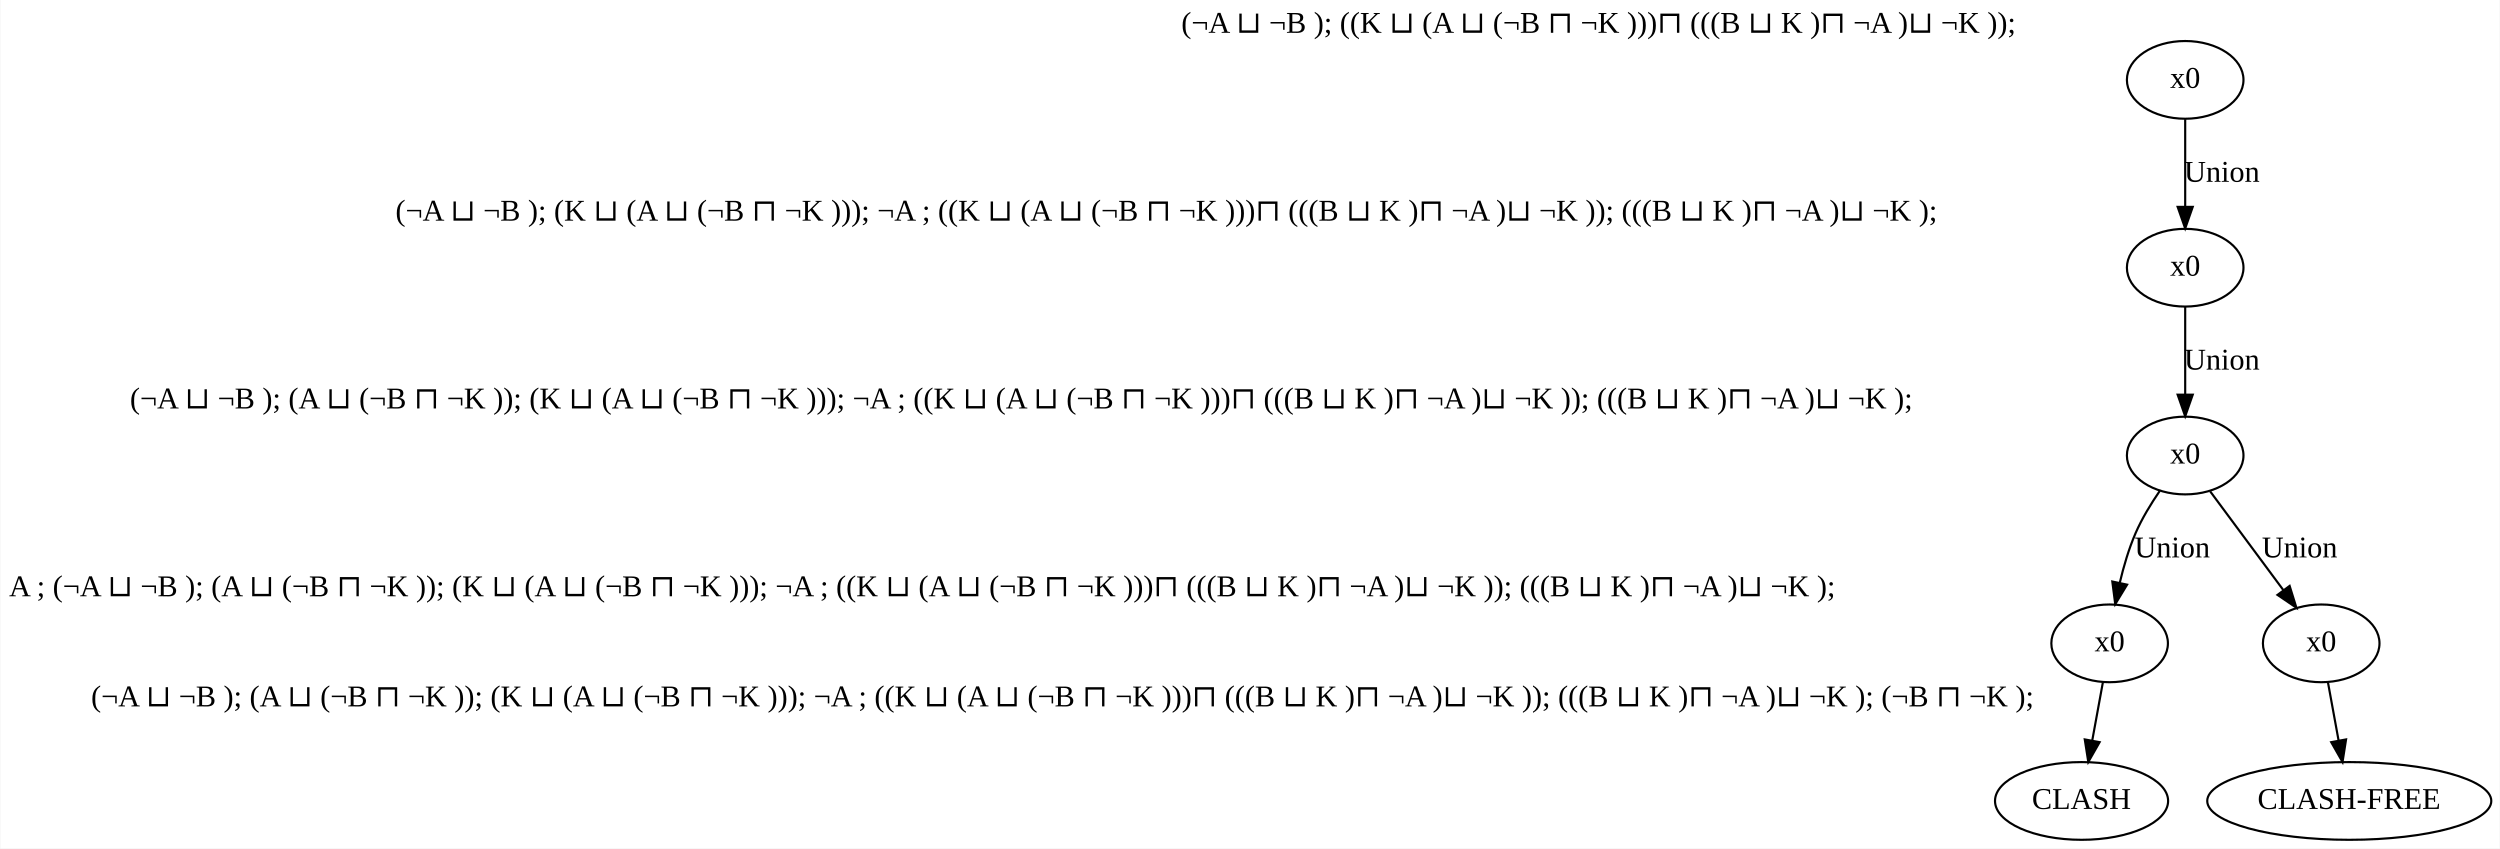
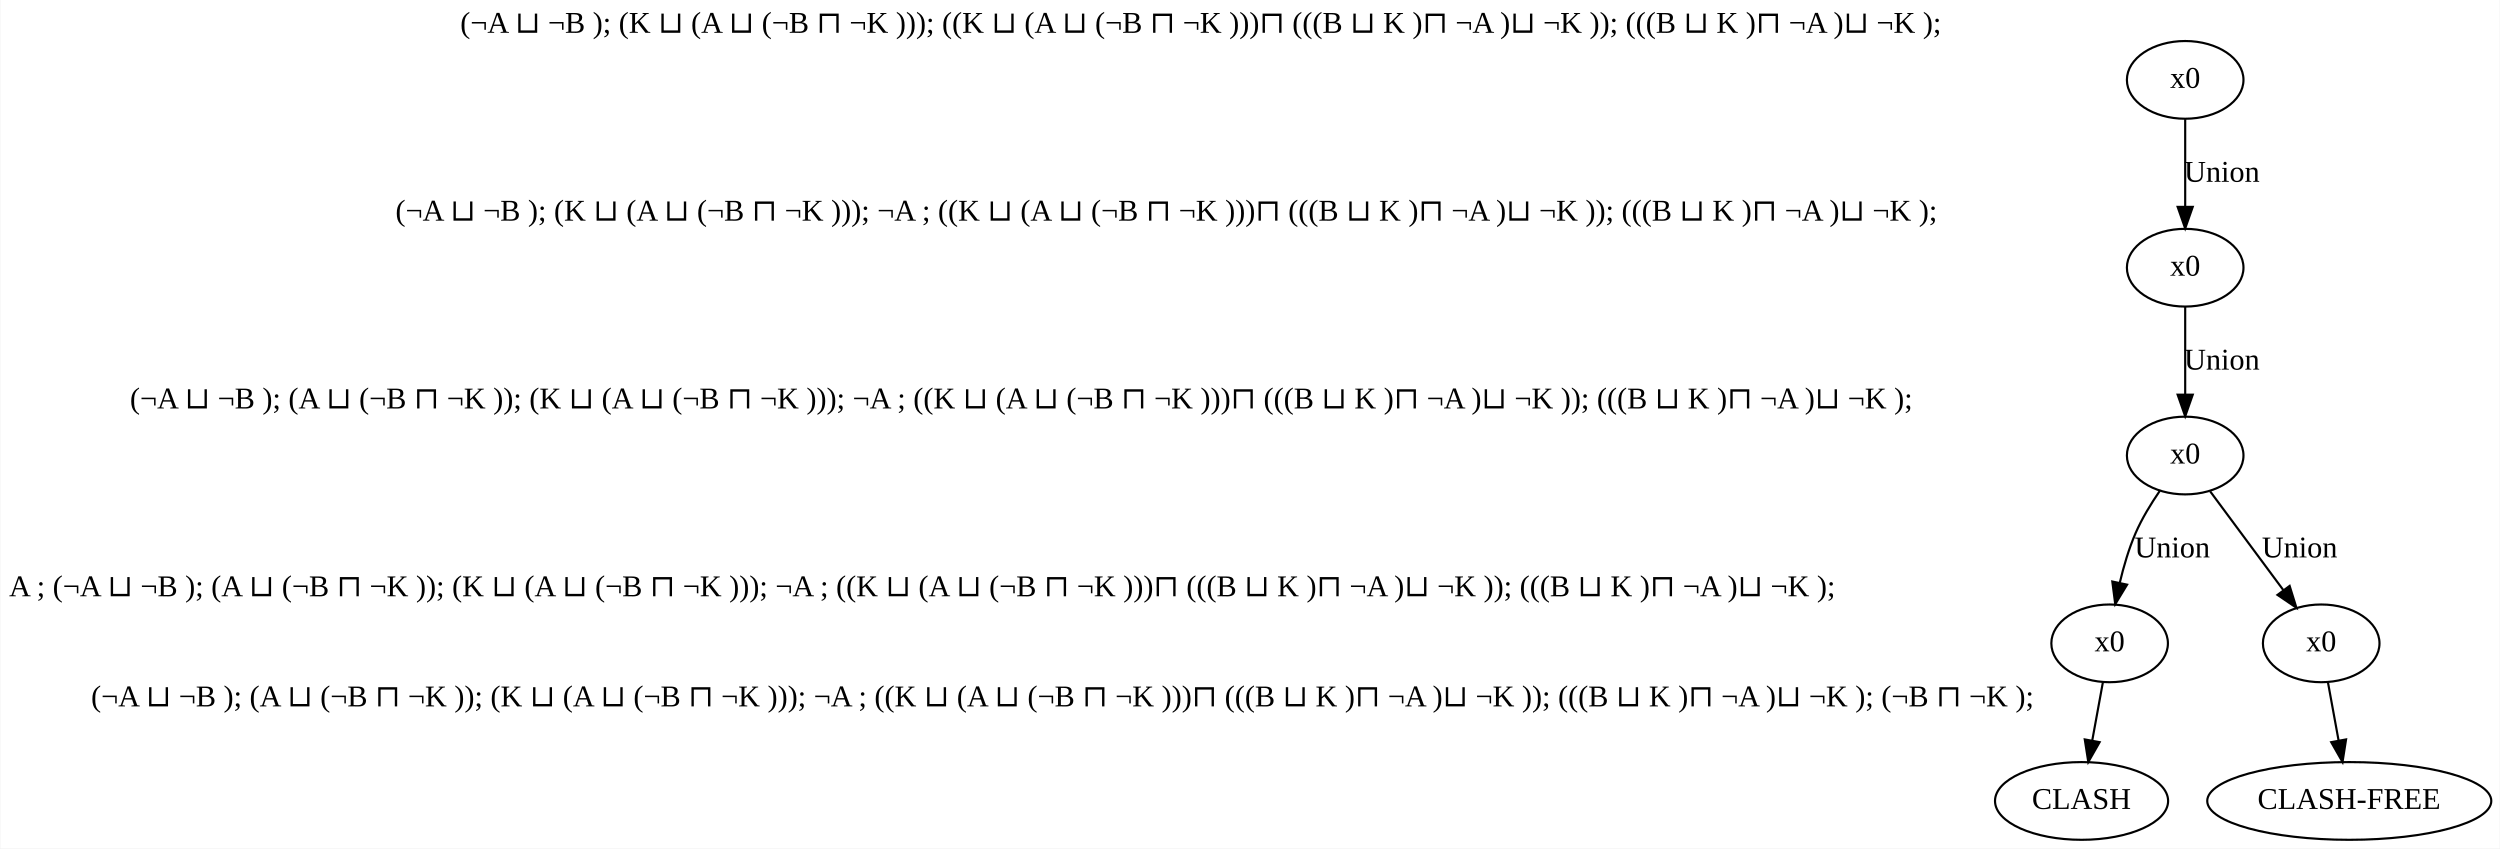
<svg xmlns="http://www.w3.org/2000/svg" width="1158px" height="393px" viewBox="0.00 0.00 1157.64 393.00">
  <g id="graph0" class="graph" transform="scale(1.0 1.0) rotate(0.0) translate(4.0 389.0)">
    <polygon fill="white" stroke="transparent" points="-4,4 -4,-389 1153.64,-389 1153.64,4 -4,4" />
    <g id="node1" class="node">
      <ellipse fill="none" stroke="black" cx="1008" cy="-352" rx="27" ry="18" />
      <text text-anchor="start" x="1001" y="-348.3" font-family="Times New Roman,serif" font-size="14.00">x0</text>
-       <text text-anchor="start" x="543" y="-373.8" font-family="Times New Roman,serif" font-size="14.00">(¬A ⊔ ¬B ); ((K ⊔ (A ⊔ (¬B ⊓ ¬K )))⊓ (((B ⊔ K )⊓ ¬A )⊔ ¬K )); </text>
+       <text text-anchor="start" x="209" y="-373.8" font-family="Times New Roman,serif" font-size="14.00">(¬A ⊔ ¬B ); (K ⊔ (A ⊔ (¬B ⊓ ¬K ))); ((K ⊔ (A ⊔ (¬B ⊓ ¬K )))⊓ (((B ⊔ K )⊓ ¬A )⊔ ¬K )); (((B ⊔ K )⊓ ¬A )⊔ ¬K ); </text>
    </g>
    <g id="node2" class="node">
      <ellipse fill="none" stroke="black" cx="1008" cy="-265" rx="27" ry="18" />
      <text text-anchor="start" x="1001" y="-261.3" font-family="Times New Roman,serif" font-size="14.00">x0</text>
      <text text-anchor="start" x="179" y="-286.8" font-family="Times New Roman,serif" font-size="14.00">(¬A ⊔ ¬B ); (K ⊔ (A ⊔ (¬B ⊓ ¬K ))); ¬A ; ((K ⊔ (A ⊔ (¬B ⊓ ¬K )))⊓ (((B ⊔ K )⊓ ¬A )⊔ ¬K )); (((B ⊔ K )⊓ ¬A )⊔ ¬K ); </text>
    </g>
    <g id="edge1" class="edge">
      <path fill="none" stroke="black" d="M1008,-333.8C1008,-322.16 1008,-306.55 1008,-293.24" />
      <polygon fill="black" stroke="black" points="1011.5,-293.18 1008,-283.18 1004.5,-293.18 1011.5,-293.18" />
      <text text-anchor="middle" x="1025" y="-304.8" font-family="Times New Roman,serif" font-size="14.00">Union</text>
    </g>
    <g id="node3" class="node">
      <ellipse fill="none" stroke="black" cx="1008" cy="-178" rx="27" ry="18" />
      <text text-anchor="start" x="1001" y="-174.3" font-family="Times New Roman,serif" font-size="14.00">x0</text>
      <text text-anchor="start" x="56" y="-199.8" font-family="Times New Roman,serif" font-size="14.00">(¬A ⊔ ¬B ); (A ⊔ (¬B ⊓ ¬K )); (K ⊔ (A ⊔ (¬B ⊓ ¬K ))); ¬A ; ((K ⊔ (A ⊔ (¬B ⊓ ¬K )))⊓ (((B ⊔ K )⊓ ¬A )⊔ ¬K )); (((B ⊔ K )⊓ ¬A )⊔ ¬K ); </text>
    </g>
    <g id="edge2" class="edge">
      <path fill="none" stroke="black" d="M1008,-246.8C1008,-235.16 1008,-219.55 1008,-206.24" />
      <polygon fill="black" stroke="black" points="1011.5,-206.18 1008,-196.18 1004.5,-206.18 1011.5,-206.18" />
      <text text-anchor="middle" x="1025" y="-217.8" font-family="Times New Roman,serif" font-size="14.00">Union</text>
    </g>
    <g id="node4" class="node">
      <ellipse fill="none" stroke="black" cx="973" cy="-91" rx="27" ry="18" />
      <text text-anchor="start" x="966" y="-87.3" font-family="Times New Roman,serif" font-size="14.00">x0</text>
      <text text-anchor="start" x="0" y="-112.8" font-family="Times New Roman,serif" font-size="14.00">A ; (¬A ⊔ ¬B ); (A ⊔ (¬B ⊓ ¬K )); (K ⊔ (A ⊔ (¬B ⊓ ¬K ))); ¬A ; ((K ⊔ (A ⊔ (¬B ⊓ ¬K )))⊓ (((B ⊔ K )⊓ ¬A )⊔ ¬K )); (((B ⊔ K )⊓ ¬A )⊔ ¬K ); </text>
    </g>
    <g id="edge4" class="edge">
      <path fill="none" stroke="black" d="M996.24,-161.63C992.2,-155.75 987.95,-148.81 985,-142 981.88,-134.79 979.49,-126.63 977.69,-119.02" />
      <polygon fill="black" stroke="black" points="981.09,-118.19 975.6,-109.14 974.24,-119.64 981.09,-118.19" />
      <text text-anchor="middle" x="1002" y="-130.8" font-family="Times New Roman,serif" font-size="14.00">Union</text>
    </g>
    <g id="node6" class="node">
      <ellipse fill="none" stroke="black" cx="1071" cy="-91" rx="27" ry="18" />
      <text text-anchor="start" x="1064" y="-87.3" font-family="Times New Roman,serif" font-size="14.00">x0</text>
      <text text-anchor="start" x="38" y="-61.8" font-family="Times New Roman,serif" font-size="14.00">(¬A ⊔ ¬B ); (A ⊔ (¬B ⊓ ¬K )); (K ⊔ (A ⊔ (¬B ⊓ ¬K ))); ¬A ; ((K ⊔ (A ⊔ (¬B ⊓ ¬K )))⊓ (((B ⊔ K )⊓ ¬A )⊔ ¬K )); (((B ⊔ K )⊓ ¬A )⊔ ¬K ); (¬B ⊓ ¬K ); </text>
    </g>
    <g id="edge3" class="edge">
      <path fill="none" stroke="black" d="M1019.56,-161.41C1029.06,-148.59 1042.67,-130.22 1053.51,-115.6" />
      <polygon fill="black" stroke="black" points="1056.38,-117.61 1059.52,-107.49 1050.75,-113.44 1056.38,-117.61" />
      <text text-anchor="middle" x="1061" y="-130.8" font-family="Times New Roman,serif" font-size="14.00">Union</text>
    </g>
    <g id="node5" class="node">
      <ellipse fill="none" stroke="black" cx="960" cy="-18" rx="40.09" ry="18" />
      <text text-anchor="start" x="937" y="-14.3" font-family="Times New Roman,serif" font-size="14.00">CLASH</text>
    </g>
    <g id="edge5" class="edge">
      <path fill="none" stroke="black" d="M969.85,-72.81C968.38,-64.79 966.6,-55.05 964.96,-46.07" />
      <polygon fill="black" stroke="black" points="968.36,-45.23 963.12,-36.03 961.48,-46.5 968.36,-45.23" />
    </g>
    <g id="node7" class="node">
      <ellipse fill="none" stroke="black" cx="1084" cy="-18" rx="65.79" ry="18" />
      <text text-anchor="start" x="1041.5" y="-14.3" font-family="Times New Roman,serif" font-size="14.00">CLASH-FREE</text>
    </g>
    <g id="edge6" class="edge">
      <path fill="none" stroke="black" d="M1074.15,-72.81C1075.62,-64.79 1077.4,-55.05 1079.04,-46.07" />
      <polygon fill="black" stroke="black" points="1082.52,-46.5 1080.88,-36.03 1075.64,-45.23 1082.52,-46.5" />
    </g>
  </g>
</svg>
